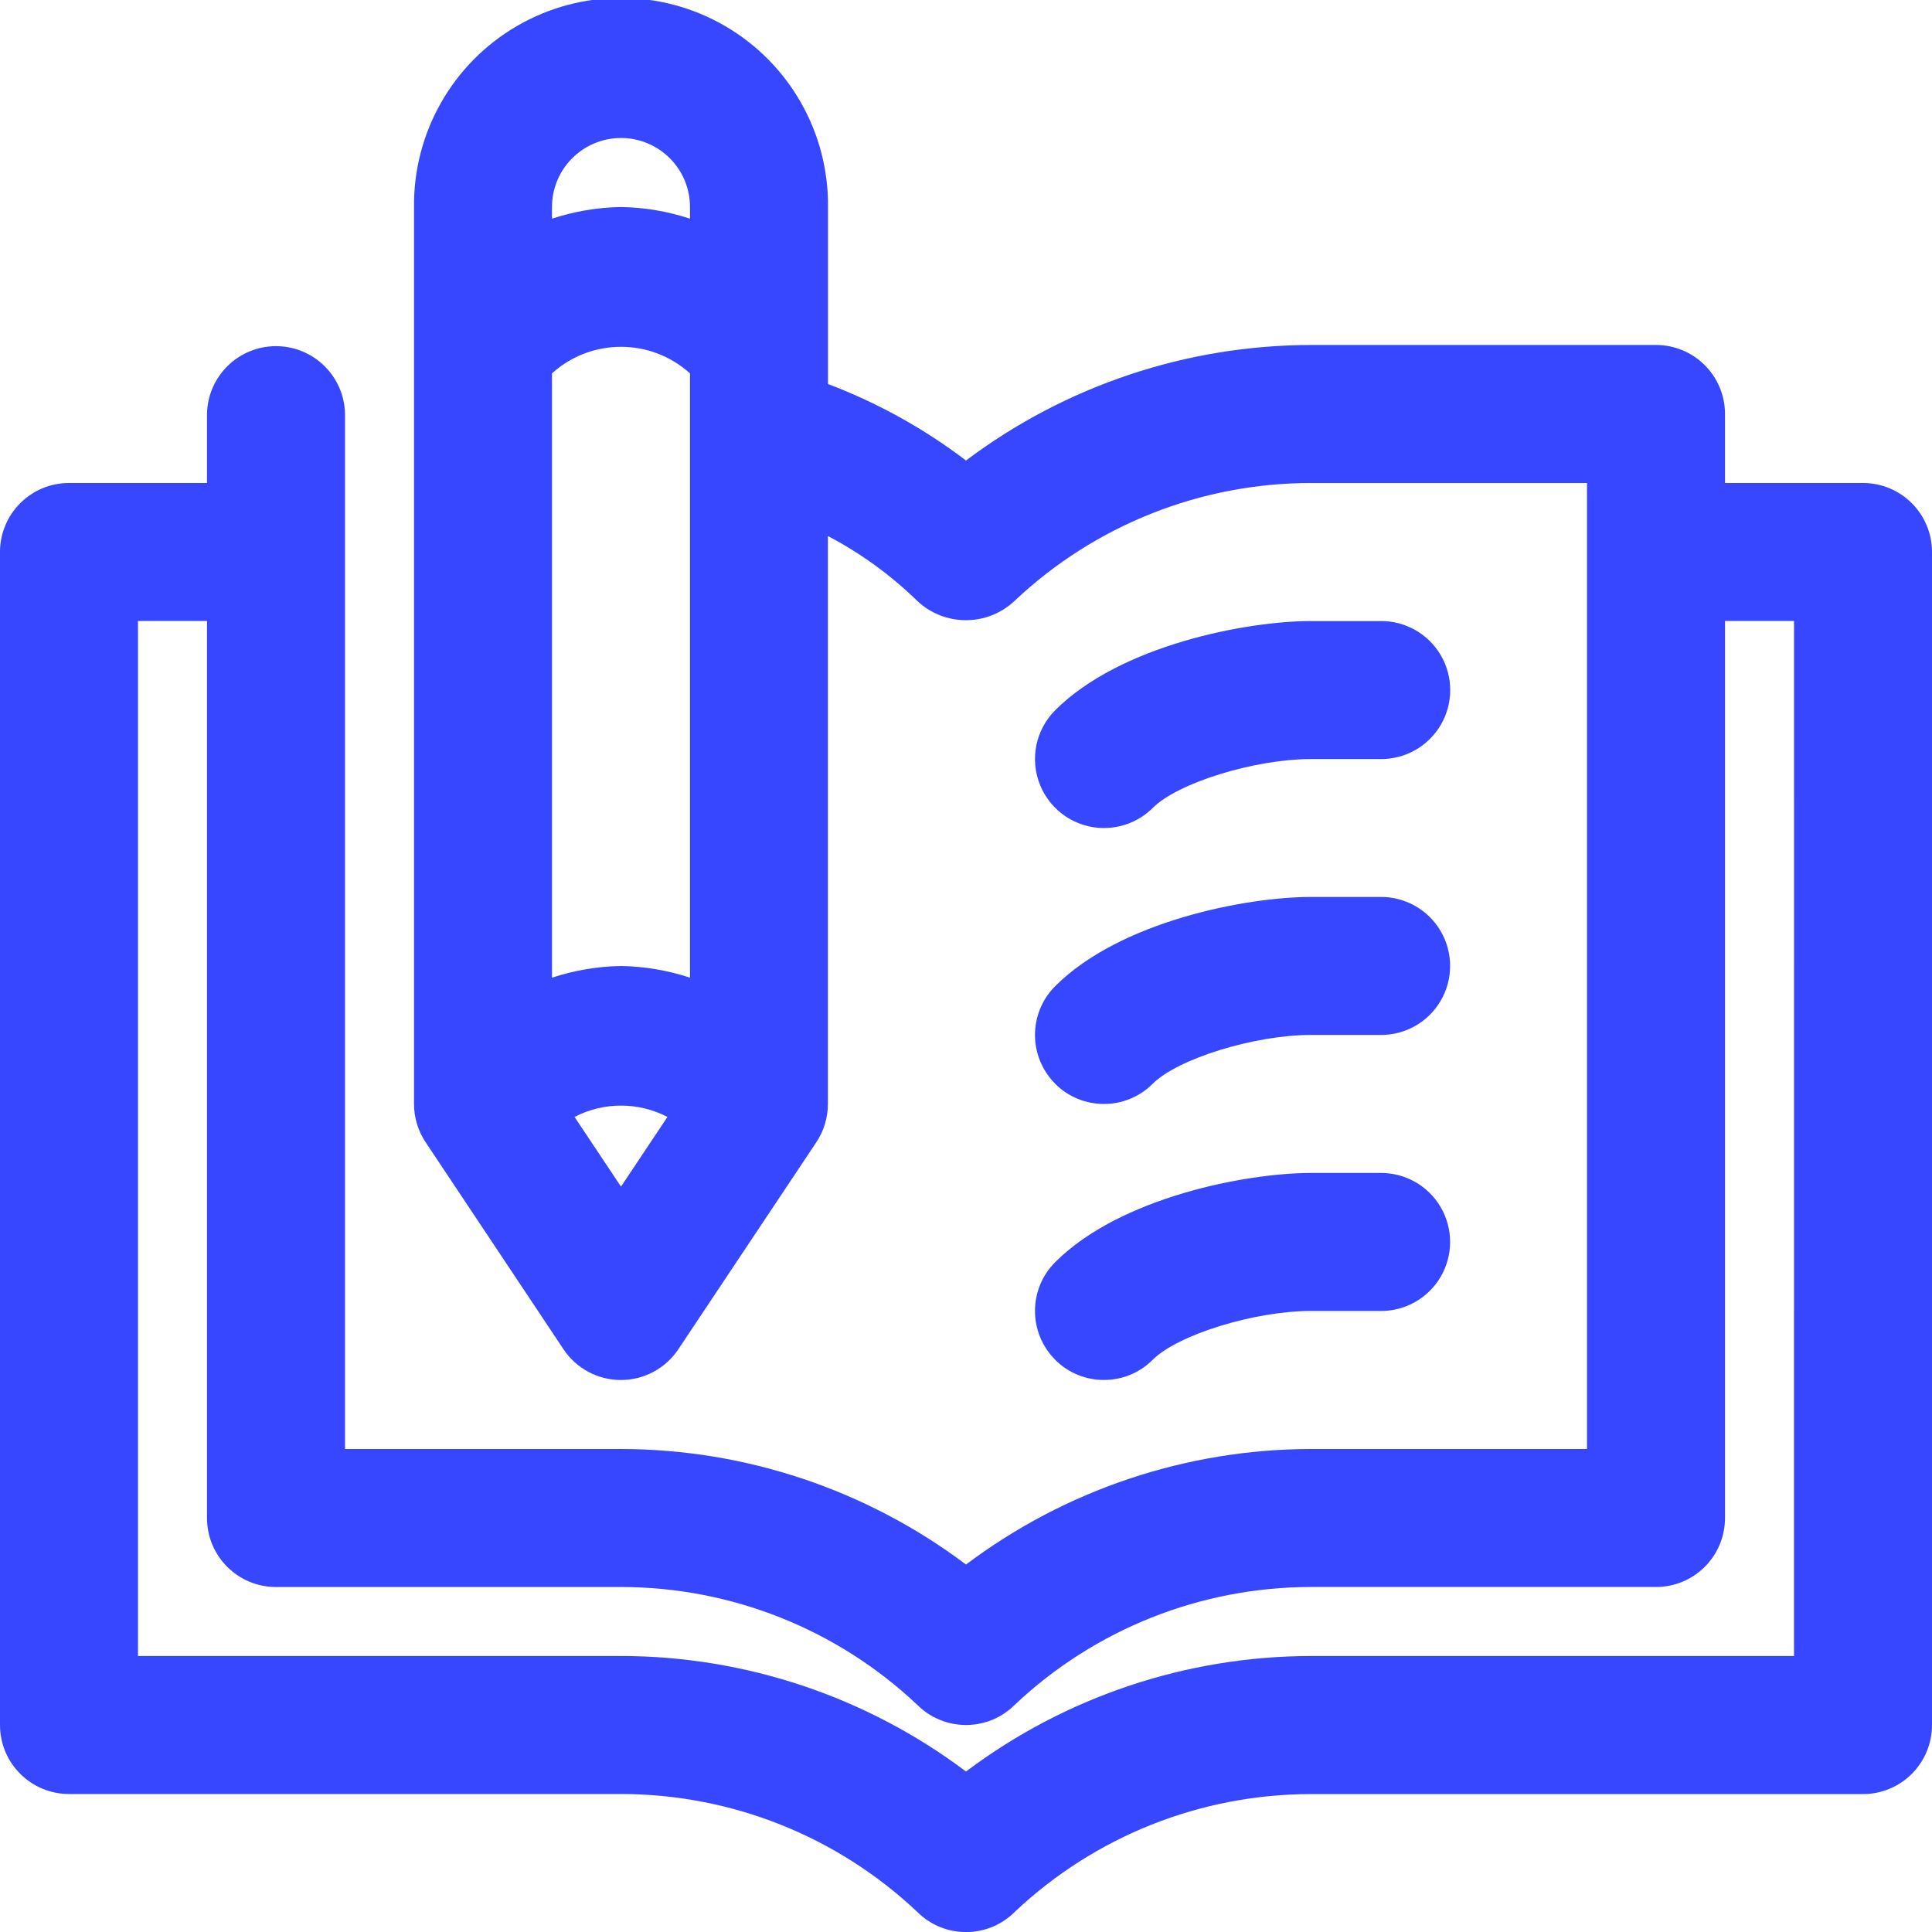
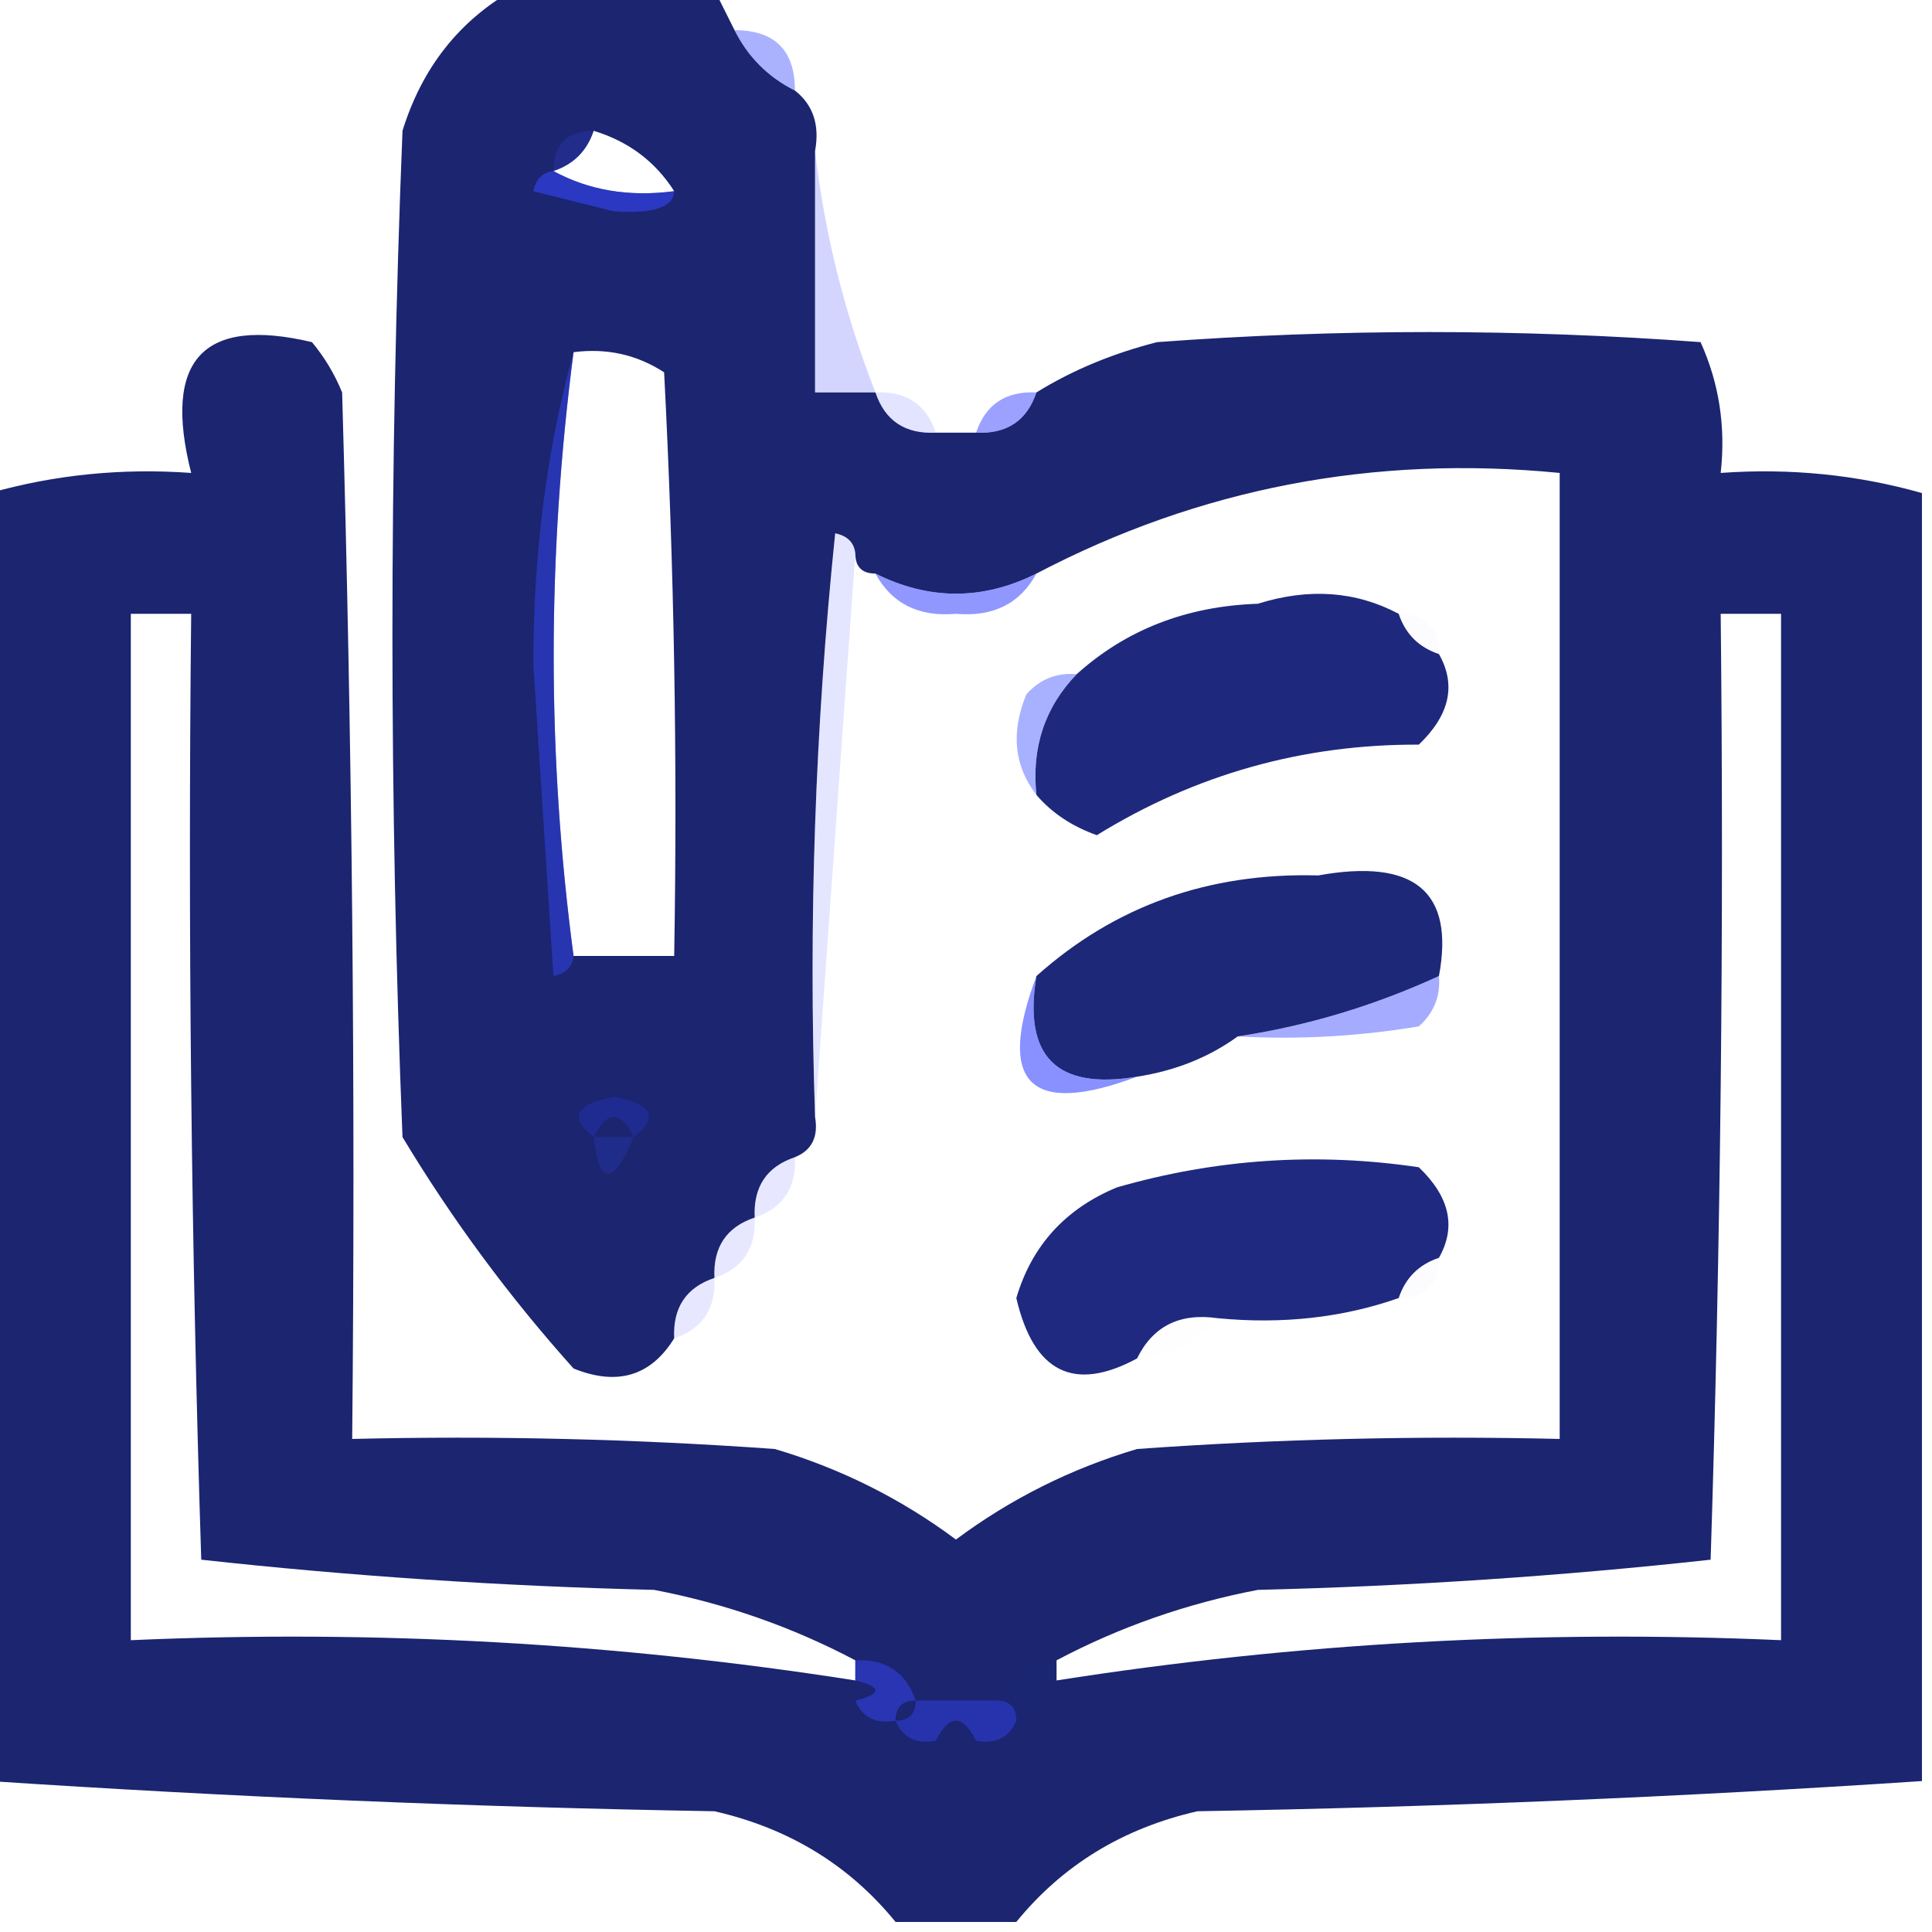
- <svg xmlns="http://www.w3.org/2000/svg" width="96" height="96" viewBox="0 0 96 96">
-   <g transform="translate(-2 -2)">
-     <path d="M94.571,26H87.714V22.571a3.428,3.428,0,0,0-3.429-3.429H67.143A28.589,28.589,0,0,0,50,24.882a27.328,27.328,0,0,0-6.857-3.8V12.286a10.286,10.286,0,1,0-20.571,0V56.857a3.432,3.432,0,0,0,.576,1.9L30,69.045a3.428,3.428,0,0,0,5.705,0l6.857-10.286a3.432,3.432,0,0,0,.576-1.9V28.635a18.984,18.984,0,0,1,4.433,3.218,3.529,3.529,0,0,0,4.848,0A21.443,21.443,0,0,1,67.143,26H80.857V74H67.143A28.579,28.579,0,0,0,50,79.741,28.579,28.579,0,0,0,32.857,74H19.143V22.571a3.429,3.429,0,0,0-6.857,0V26H5.429A3.428,3.428,0,0,0,2,29.429V87.714a3.428,3.428,0,0,0,3.429,3.429H32.857A21.443,21.443,0,0,1,47.576,97a3.427,3.427,0,0,0,4.848,0,21.443,21.443,0,0,1,14.719-5.853H94.571A3.428,3.428,0,0,0,98,87.714V29.429A3.428,3.428,0,0,0,94.571,26ZM32.857,50a11.581,11.581,0,0,0-3.429.58V20.553a5.112,5.112,0,0,1,6.857,0V50.58A11.58,11.58,0,0,0,32.857,50Zm0-41.143a3.432,3.432,0,0,1,3.429,3.429v.58a11.581,11.581,0,0,0-3.429-.58,11.581,11.581,0,0,0-3.429.58v-.58A3.432,3.432,0,0,1,32.857,8.857Zm0,52.105L30.549,57.5a5.008,5.008,0,0,1,4.616,0ZM91.143,84.286h-24A28.579,28.579,0,0,0,50,90.026a28.579,28.579,0,0,0-17.143-5.741h-24V32.857h3.429V77.429a3.428,3.428,0,0,0,3.429,3.429H32.857A21.443,21.443,0,0,1,47.576,86.71a3.427,3.427,0,0,0,4.848,0,21.443,21.443,0,0,1,14.719-5.853H84.286a3.428,3.428,0,0,0,3.429-3.429V32.857h3.429Z" fill="#3747ff" />
-     <path d="M18,24.281a3.429,3.429,0,0,0,4.848,0c1.246-1.247,5.069-2.426,7.862-2.426h3.429a3.429,3.429,0,1,0,0-6.857H30.714c-3.2,0-9.479,1.2-12.71,4.431a3.429,3.429,0,0,0,0,4.85Z" transform="translate(36.429 31.571)" fill="#3747ff" />
-     <path d="M18,28.281a3.429,3.429,0,0,0,4.848,0c1.246-1.247,5.069-2.426,7.862-2.426h3.429a3.429,3.429,0,1,0,0-6.857H30.714c-3.2,0-9.479,1.2-12.71,4.431a3.429,3.429,0,0,0,0,4.85Z" transform="translate(36.429 41.286)" fill="#3747ff" />
-     <path d="M20.429,21.286a3.423,3.423,0,0,0,2.424-1c1.246-1.247,5.069-2.426,7.862-2.426h3.429a3.429,3.429,0,1,0,0-6.857H30.714c-3.2,0-9.479,1.2-12.71,4.431a3.429,3.429,0,0,0,2.424,5.854Z" transform="translate(36.429 21.857)" fill="#3747ff" />
+ <svg xmlns="http://www.w3.org/2000/svg" version="1.1" width="96px" height="96px" style="shape-rendering:geometricPrecision; text-rendering:geometricPrecision; image-rendering:optimizeQuality; fill-rule:evenodd; clip-rule:evenodd">
+   <g>
+     <path style="opacity:1" fill="#1b2570" d="M 25.5,-0.5 C 28.833,-0.5 32.167,-0.5 35.5,-0.5C 35.833,0.167 36.167,0.833 36.5,1.5C 37.167,2.833 38.167,3.833 39.5,4.5C 40.404,5.209 40.737,6.209 40.5,7.5C 40.5,11.5 40.5,15.5 40.5,19.5C 41.5,19.5 42.5,19.5 43.5,19.5C 43.973,20.906 44.973,21.573 46.5,21.5C 47.167,21.5 47.833,21.5 48.5,21.5C 50.027,21.573 51.027,20.906 51.5,19.5C 53.277,18.399 55.277,17.566 57.5,17C 66.5,16.333 75.5,16.333 84.5,17C 85.423,19.041 85.756,21.207 85.5,23.5C 88.939,23.253 92.272,23.586 95.5,24.5C 95.5,45.833 95.5,67.167 95.5,88.5C 83.545,89.293 71.545,89.793 59.5,90C 55.8,90.843 52.8,92.676 50.5,95.5C 48.5,95.5 46.5,95.5 44.5,95.5C 42.2,92.676 39.2,90.843 35.5,90C 23.455,89.793 11.455,89.293 -0.5,88.5C -0.5,67.167 -0.5,45.833 -0.5,24.5C 2.728,23.586 6.061,23.253 9.5,23.5C 8.079,17.887 10.079,15.72 15.5,17C 16.126,17.75 16.626,18.584 17,19.5C 17.5,36.83 17.667,54.163 17.5,71.5C 24.508,71.334 31.508,71.5 38.5,72C 41.779,72.973 44.779,74.473 47.5,76.5C 50.221,74.473 53.221,72.973 56.5,72C 63.492,71.5 70.492,71.334 77.5,71.5C 77.5,55.5 77.5,39.5 77.5,23.5C 68.261,22.593 59.594,24.26 51.5,28.5C 48.833,29.833 46.167,29.833 43.5,28.5C 42.833,28.5 42.5,28.167 42.5,27.5C 42.44,26.957 42.107,26.624 41.5,26.5C 40.502,36.144 40.168,45.81 40.5,55.5C 40.672,56.492 40.338,57.158 39.5,57.5C 38.094,57.973 37.427,58.973 37.5,60.5C 36.094,60.973 35.427,61.973 35.5,63.5C 34.094,63.973 33.427,64.973 33.5,66.5C 32.341,68.377 30.674,68.877 28.5,68C 25.301,64.434 22.467,60.6 20,56.5C 19.333,39.833 19.333,23.167 20,6.5C 20.967,3.379 22.8,1.046 25.5,-0.5 Z M 29.5,6.5 C 31.23,7.026 32.564,8.026 33.5,9.5C 31.265,9.795 29.265,9.461 27.5,8.5C 28.5,8.167 29.167,7.5 29.5,6.5 Z M 28.5,17.5 C 30.144,17.287 31.644,17.62 33,18.5C 33.5,28.161 33.666,37.828 33.5,47.5C 31.833,47.5 30.167,47.5 28.5,47.5C 27.183,37.598 27.183,27.598 28.5,17.5 Z M 42.5,82.5 C 42.5,82.833 42.5,83.167 42.5,83.5C 30.616,81.636 18.616,80.969 6.5,81.5C 6.5,64.5 6.5,47.5 6.5,30.5C 7.5,30.5 8.5,30.5 9.5,30.5C 9.333,46.17 9.5,61.837 10,77.5C 17.421,78.316 24.921,78.816 32.5,79C 36.039,79.679 39.372,80.846 42.5,82.5 Z M 52.5,83.5 C 52.5,83.167 52.5,82.833 52.5,82.5C 55.628,80.846 58.961,79.679 62.5,79C 70.079,78.816 77.579,78.316 85,77.5C 85.5,61.837 85.667,46.17 85.5,30.5C 86.5,30.5 87.5,30.5 88.5,30.5C 88.5,47.5 88.5,64.5 88.5,81.5C 76.385,80.969 64.385,81.636 52.5,83.5 Z" />
+   </g>
+   <g>
+     <path style="opacity:0.408" fill="#2f40ff" d="M 36.5,1.5 C 38.5,1.5 39.5,2.5 39.5,4.5C 38.167,3.833 37.167,2.833 36.5,1.5 Z" />
+   </g>
+   <g>
+     <path style="opacity:0.192" fill="#3948ff" d="M 29.5,6.5 C 29.167,7.5 28.5,8.167 27.5,8.5C 27.5,7.167 28.167,6.5 29.5,6.5 Z" />
+   </g>
+   <g>
+     <path style="opacity:0.568" fill="#3646ff" d="M 27.5,8.5 C 29.265,9.461 31.265,9.795 33.5,9.5C 33.463,10.302 32.463,10.635 30.5,10.5C 29.167,10.167 27.833,9.833 26.5,9.5C 26.624,8.893 26.957,8.56 27.5,8.5 Z" />
+   </g>
+   <g>
+     <path style="opacity:0.221" fill="#3542ff" d="M 40.5,7.5 C 40.977,11.62 41.977,15.62 43.5,19.5C 42.5,19.5 41.5,19.5 40.5,19.5C 40.5,15.5 40.5,11.5 40.5,7.5 Z" />
+   </g>
+   <g>
+     <path style="opacity:0.454" fill="#3749ff" d="M 28.5,17.5 C 27.183,27.598 27.183,37.598 28.5,47.5C 28.44,48.043 28.107,48.376 27.5,48.5C 27.167,43.333 26.833,38.167 26.5,33C 26.505,27.454 27.172,22.288 28.5,17.5 Z" />
+   </g>
+   <g>
+     <path style="opacity:0.137" fill="#323dff" d="M 43.5,19.5 C 45.027,19.427 46.027,20.094 46.5,21.5C 44.973,21.573 43.973,20.906 43.5,19.5 Z" />
+   </g>
+   <g>
+     <path style="opacity:0.482" fill="#313dff" d="M 51.5,19.5 C 51.027,20.906 50.027,21.573 48.5,21.5C 48.973,20.094 49.973,19.427 51.5,19.5 Z" />
+   </g>
+   <g>
+     <path style="opacity:0.137" fill="#3948ff" d="M 42.5,27.5 C 41.833,36.833 41.167,46.167 40.5,55.5C 40.168,45.81 40.502,36.144 41.5,26.5C 42.107,26.624 42.44,26.957 42.5,27.5 Z" />
+   </g>
+   <g>
+     <path style="opacity:0.568" fill="#3b48ff" d="M 43.5,28.5 C 46.167,29.833 48.833,29.833 51.5,28.5C 50.688,29.993 49.355,30.66 47.5,30.5C 45.645,30.66 44.312,29.993 43.5,28.5 Z" />
+   </g>
+   <g>
+     <path style="opacity:1" fill="#1e297d" d="M 69.5,30.5 C 69.833,31.5 70.5,32.167 71.5,32.5C 72.37,34.032 72.036,35.532 70.5,37C 64.734,36.978 59.401,38.478 54.5,41.5C 53.261,41.058 52.261,40.391 51.5,39.5C 51.252,37.142 51.919,35.142 53.5,33.5C 55.958,31.287 58.958,30.12 62.5,30C 65.038,29.204 67.372,29.371 69.5,30.5 Z" />
+   </g>
+   <g>
+     <path style="opacity:0.016" fill="#3b43ff" d="M 69.5,30.5 C 70.833,30.5 71.5,31.167 71.5,32.5C 70.5,32.167 69.833,31.5 69.5,30.5 Z" />
+   </g>
+   <g>
+     <path style="opacity:0.431" fill="#354aff" d="M 53.5,33.5 C 51.919,35.142 51.252,37.142 51.5,39.5C 50.387,38.054 50.22,36.387 51,34.5C 51.671,33.748 52.504,33.414 53.5,33.5 Z" />
+   </g>
+   <g>
+     <path style="opacity:1" fill="#1d2878" d="M 71.5,48.5 C 68.272,49.981 64.939,50.981 61.5,51.5C 60.07,52.538 58.403,53.204 56.5,53.5C 52.5,54.167 50.833,52.5 51.5,48.5C 55.391,45.016 60.057,43.349 65.5,43.5C 70.285,42.638 72.285,44.305 71.5,48.5 Z" />
+   </g>
+   <g>
+     <path style="opacity:0.456" fill="#3947ff" d="M 71.5,48.5 C 71.586,49.496 71.252,50.329 70.5,51C 67.518,51.498 64.518,51.665 61.5,51.5C 64.939,50.981 68.272,49.981 71.5,48.5 Z" />
+   </g>
+   <g>
+     <path style="opacity:0.596" fill="#3847ff" d="M 51.5,48.5 C 50.833,52.5 52.5,54.167 56.5,53.5C 51.167,55.5 49.5,53.833 51.5,48.5 Z" />
+   </g>
+   <g>
+     <path style="opacity:0.227" fill="#323fff" d="M 31.5,56.5 C 30.833,55.167 30.167,55.167 29.5,56.5C 28.249,55.528 28.582,54.861 30.5,54.5C 32.418,54.861 32.751,55.528 31.5,56.5 Z" />
+   </g>
+   <g>
+     <path style="opacity:0.184" fill="#374aff" d="M 29.5,56.5 C 30.167,56.5 30.833,56.5 31.5,56.5C 30.452,58.933 29.786,58.933 29.5,56.5 Z" />
+   </g>
+   <g>
+     <path style="opacity:1" fill="#1f2980" d="M 71.5,62.5 C 70.5,62.833 69.833,63.5 69.5,64.5C 66.713,65.477 63.713,65.81 60.5,65.5C 58.62,65.229 57.287,65.896 56.5,67.5C 53.361,69.194 51.361,68.194 50.5,64.5C 51.269,61.896 52.936,60.062 55.5,59C 60.428,57.582 65.428,57.249 70.5,58C 72.036,59.468 72.37,60.968 71.5,62.5 Z" />
+   </g>
+   <g>
+     <path style="opacity:0.118" fill="#2f3bff" d="M 39.5,57.5 C 39.573,59.027 38.906,60.027 37.5,60.5C 37.427,58.973 38.094,57.973 39.5,57.5 Z" />
+   </g>
+   <g>
+     <path style="opacity:0.118" fill="#2f3bff" d="M 37.5,60.5 C 37.573,62.027 36.906,63.027 35.5,63.5C 35.427,61.973 36.094,60.973 37.5,60.5 Z" />
+   </g>
+   <g>
+     <path style="opacity:0.016" fill="#3b43ff" d="M 71.5,62.5 C 71.5,63.833 70.833,64.5 69.5,64.5C 69.833,63.5 70.5,62.833 71.5,62.5 Z" />
+   </g>
+   <g>
+     <path style="opacity:0.118" fill="#2f3bff" d="M 35.5,63.5 C 35.573,65.027 34.906,66.027 33.5,66.5C 33.427,64.973 34.094,63.973 35.5,63.5 Z" />
+   </g>
+   <g>
+     <path style="opacity:0.004" fill="#2a31ff" d="M 60.5,65.5 C 59.486,66.674 58.153,67.34 56.5,67.5C 57.287,65.896 58.62,65.229 60.5,65.5 Z" />
+   </g>
+   <g>
+     <path style="opacity:0.027" fill="#3d47ff" d="M 52.5,82.5 C 52.5,82.833 52.5,83.167 52.5,83.5C 51.167,83.833 51.167,84.167 52.5,84.5C 52.158,85.338 51.492,85.672 50.5,85.5C 50.5,84.833 50.167,84.5 49.5,84.5C 49.973,83.094 50.973,82.427 52.5,82.5 Z" />
+   </g>
+   <g>
+     <path style="opacity:0.471" fill="#3a46ff" d="M 42.5,83.5 C 42.5,83.167 42.5,82.833 42.5,82.5C 44.027,82.427 45.027,83.094 45.5,84.5C 44.833,84.5 44.5,84.833 44.5,85.5C 43.508,85.672 42.842,85.338 42.5,84.5C 43.833,84.167 43.833,83.833 42.5,83.5 Z" />
+   </g>
+   <g>
+     <path style="opacity:0.429" fill="#3746ff" d="M 45.5,84.5 C 46.833,84.5 48.167,84.5 49.5,84.5C 50.167,84.5 50.5,84.833 50.5,85.5C 50.158,86.338 49.492,86.672 48.5,86.5C 47.833,85.167 47.167,85.167 46.5,86.5C 45.508,86.672 44.842,86.338 44.5,85.5C 45.167,85.5 45.5,85.167 45.5,84.5 Z" />
  </g>
</svg>
